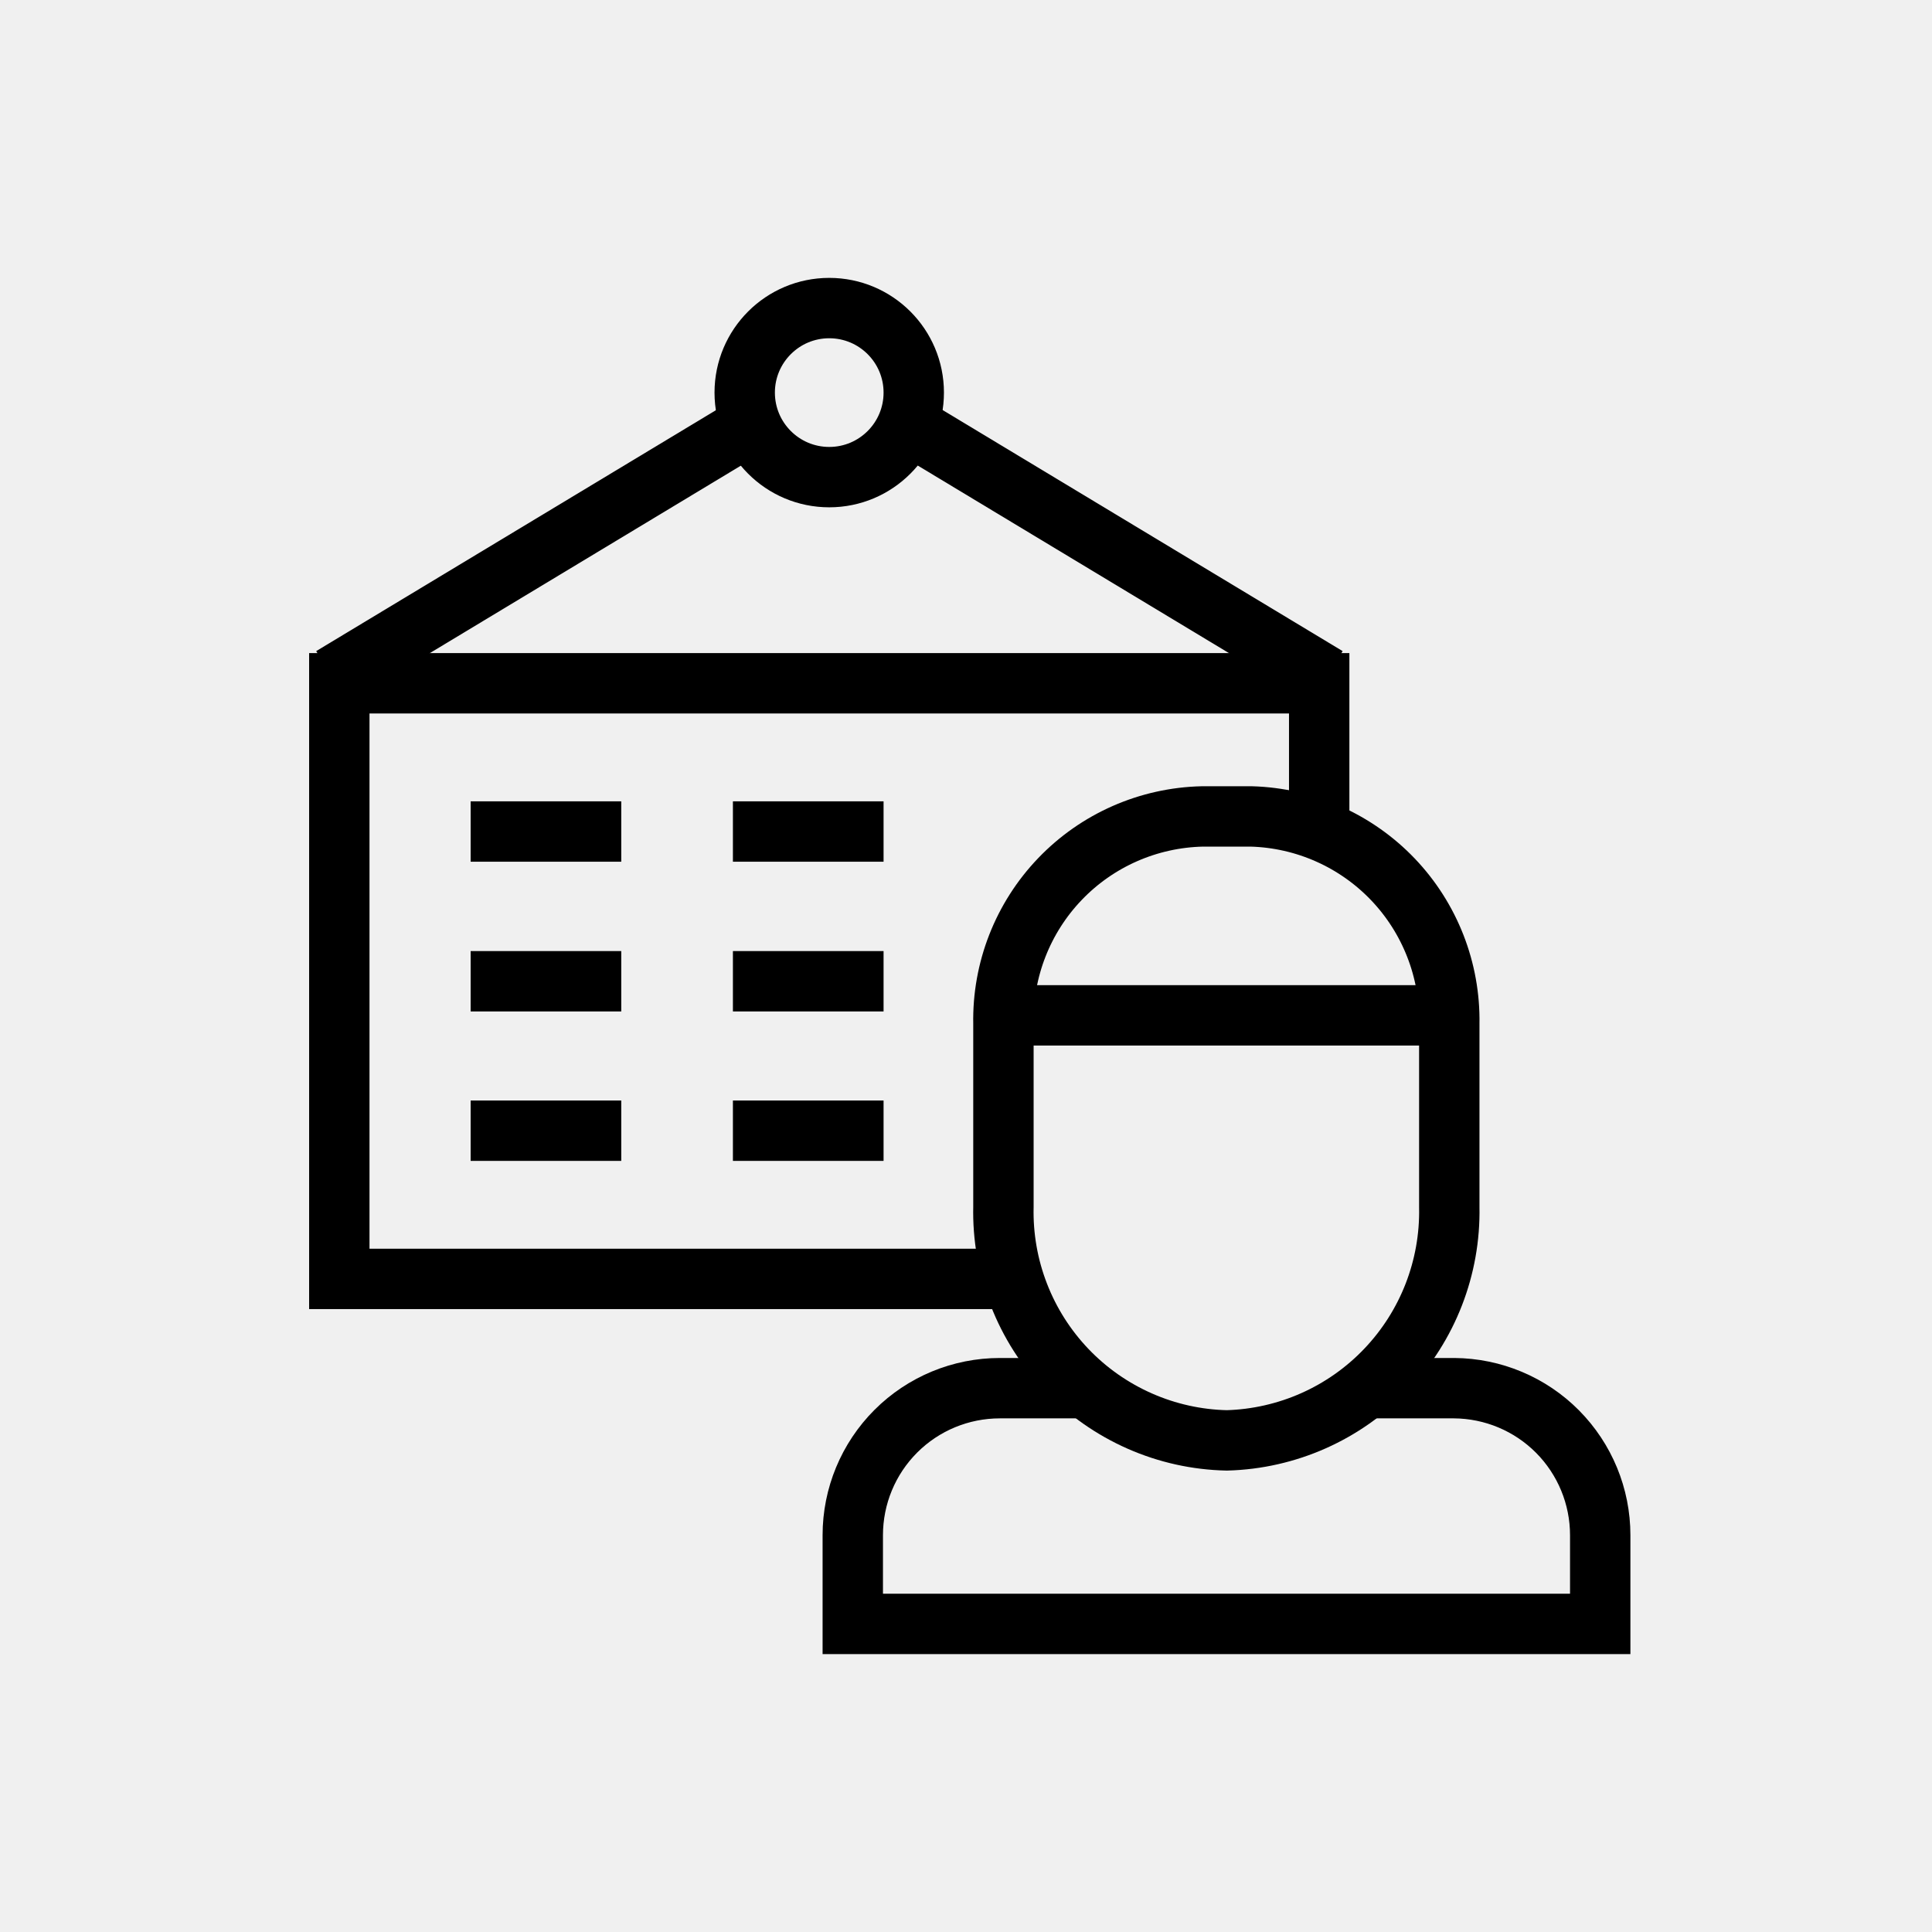
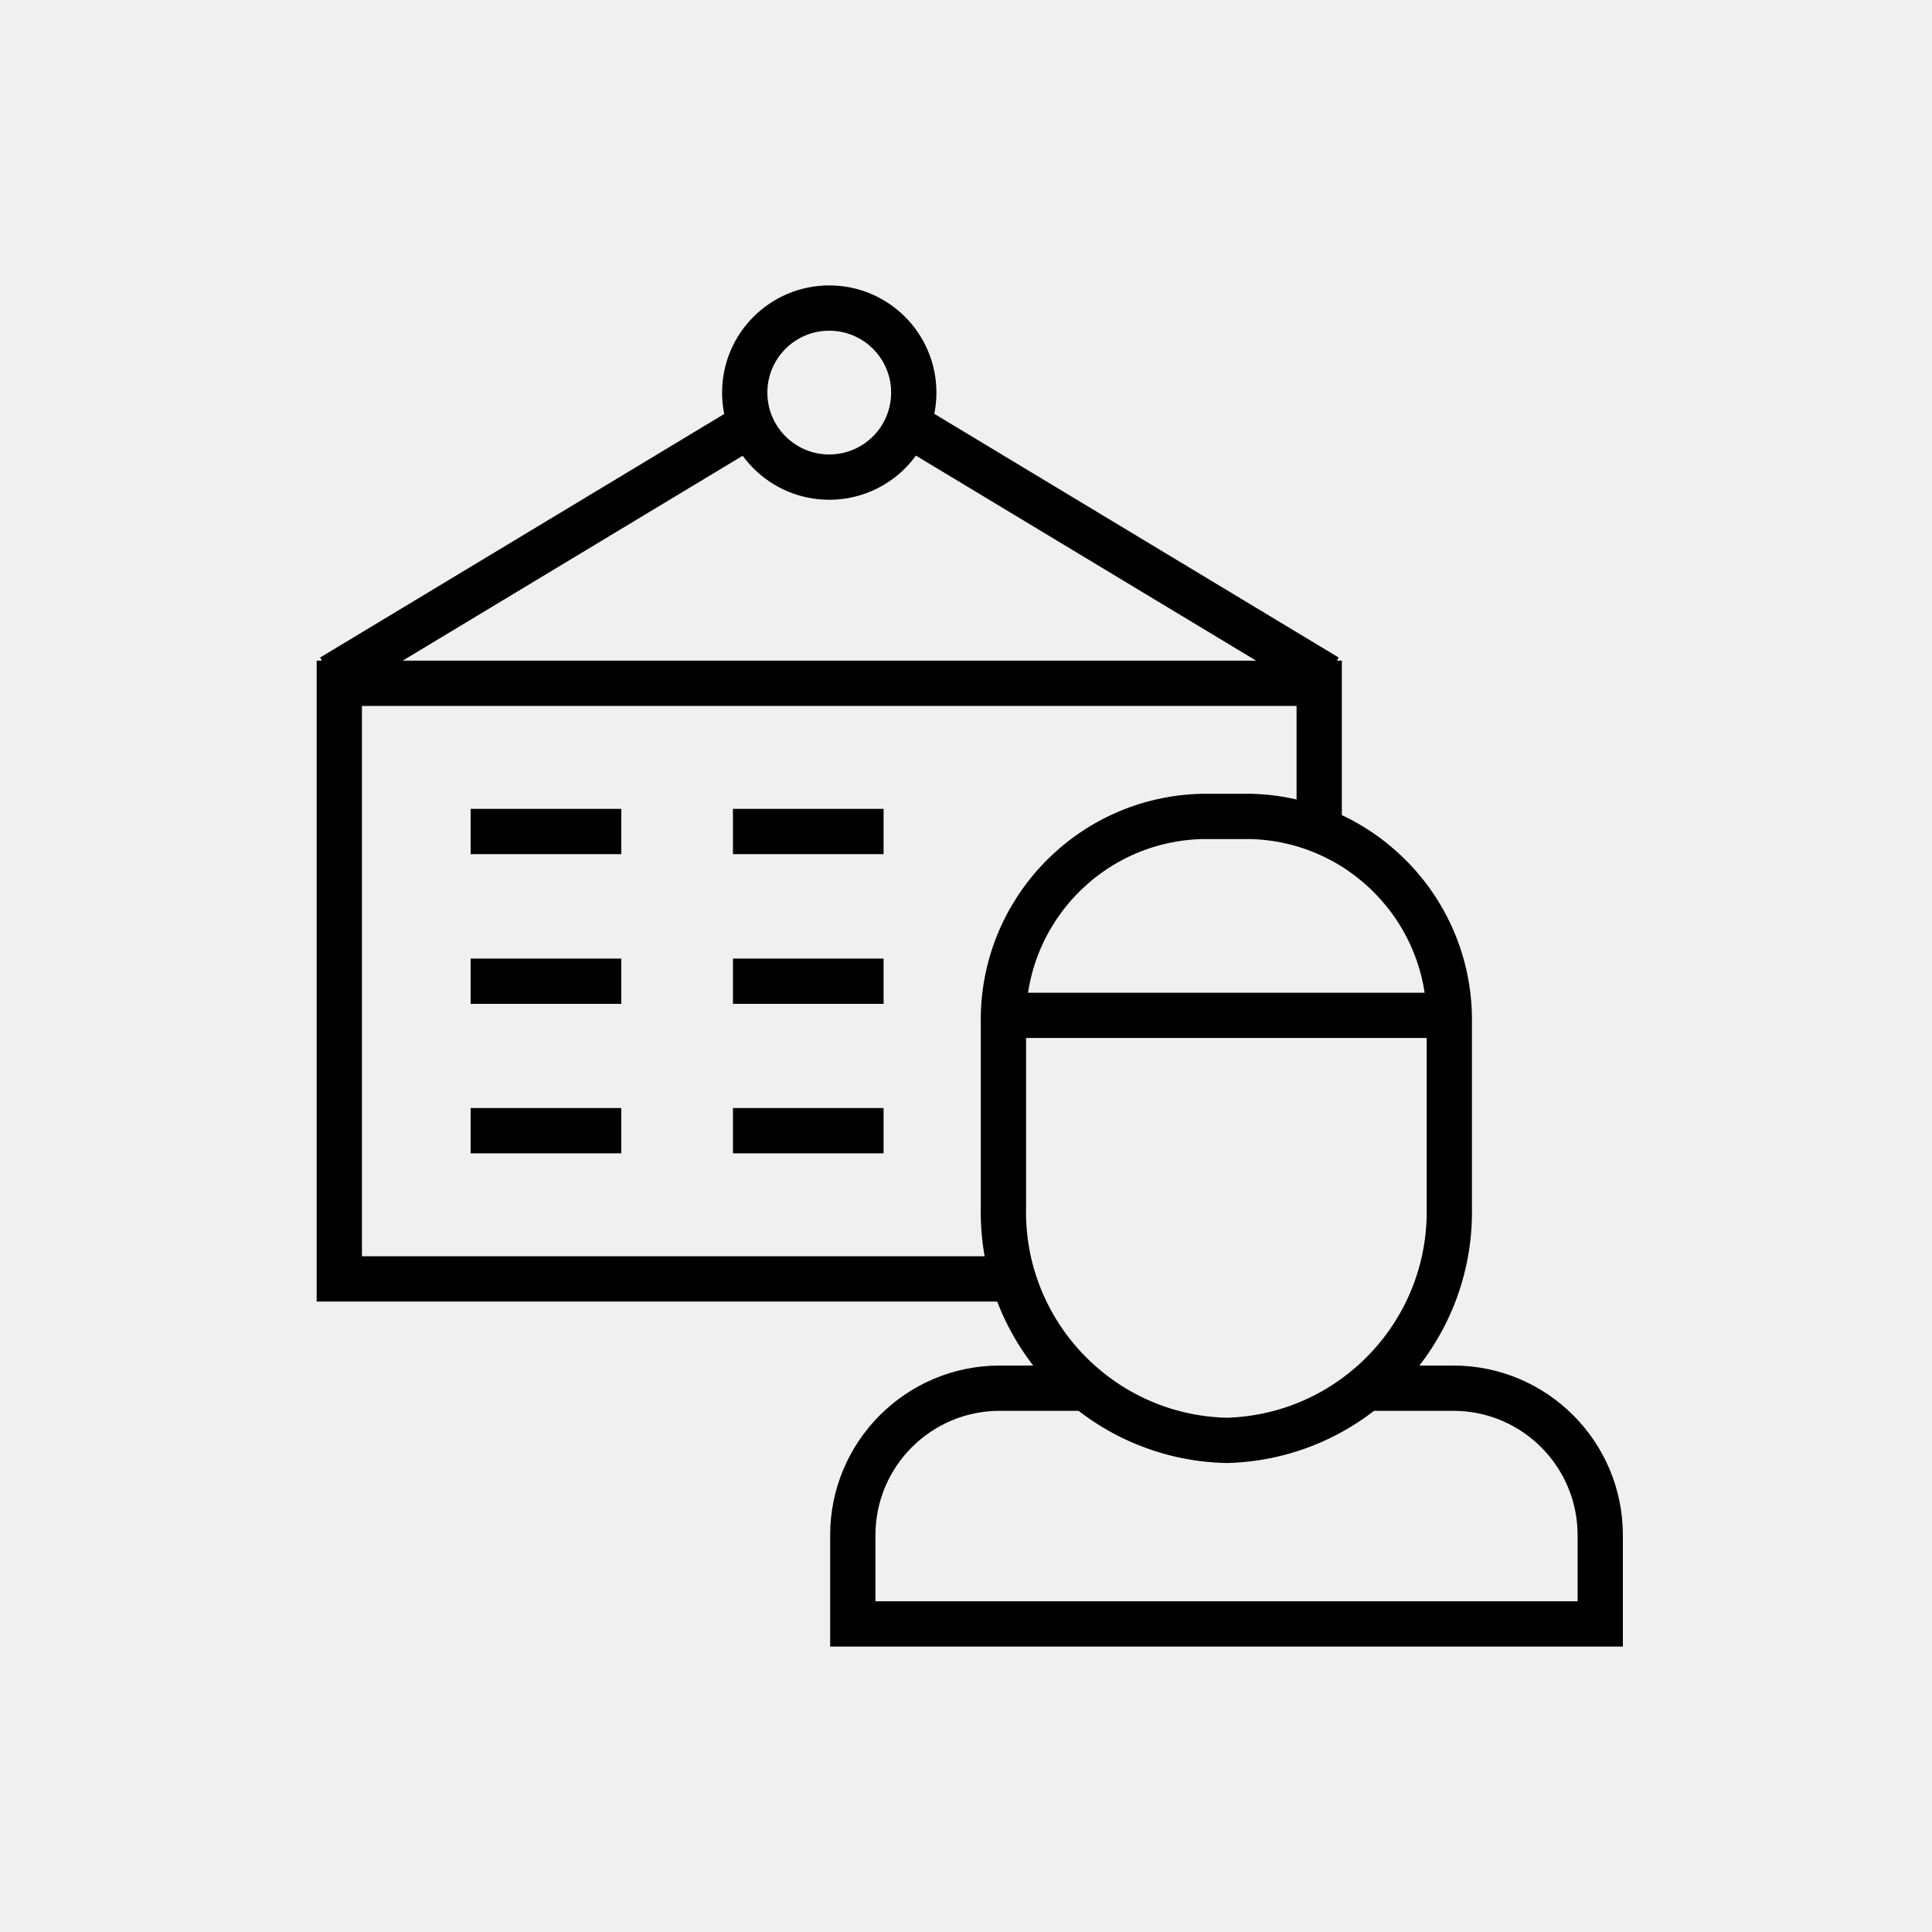
- <svg xmlns="http://www.w3.org/2000/svg" width="48" height="48" viewBox="0 0 48 48" fill="none">
-   <g clip-path="url(#clip0_234_8928)">
-     <path d="M25.2 31.774H8.43V16.976H32.775V20.591" stroke="currentColor" stroke-width="1.5" stroke-miterlimit="10" />
-     <path d="M33.989 34.489H36.127C37.092 34.495 38.015 34.882 38.695 35.566C39.375 36.251 39.757 37.176 39.757 38.141V40.346H21.187V38.141C21.187 37.172 21.572 36.243 22.257 35.558C22.942 34.873 23.871 34.489 24.84 34.489H27.007" stroke="currentColor" stroke-width="1.5" stroke-miterlimit="10" />
-     <path d="M31.087 20.284H29.872C28.534 20.314 27.262 20.872 26.336 21.838C25.409 22.804 24.904 24.098 24.93 25.436V29.981C24.913 30.727 25.043 31.469 25.313 32.164C25.582 32.859 25.987 33.495 26.502 34.034C27.017 34.573 27.634 35.005 28.317 35.306C28.999 35.607 29.734 35.77 30.48 35.786V35.786C31.98 35.745 33.403 35.113 34.438 34.026C35.473 32.941 36.037 31.489 36.007 29.989V25.436C36.031 24.103 35.528 22.813 34.607 21.848C33.686 20.884 32.421 20.321 31.087 20.284V20.284Z" stroke="currentColor" stroke-width="1.5" stroke-miterlimit="10" />
-     <path d="M22.342 10.414L32.97 16.819" stroke="currentColor" stroke-width="1.5" stroke-miterlimit="10" />
-     <path d="M8.243 16.819L18.87 10.414" stroke="currentColor" stroke-width="1.5" stroke-miterlimit="10" />
-     <path d="M20.602 11.854C21.762 11.854 22.702 10.914 22.702 9.754C22.702 8.594 21.762 7.654 20.602 7.654C19.443 7.654 18.502 8.594 18.502 9.754C18.502 10.914 19.443 11.854 20.602 11.854Z" stroke="currentColor" stroke-width="1.5" stroke-miterlimit="10" />
-     <path d="M15.435 20.659H11.693" stroke="currentColor" stroke-width="1.5" stroke-miterlimit="10" />
-     <path d="M21.952 20.659H18.209" stroke="currentColor" stroke-width="1.5" stroke-miterlimit="10" />
-     <path d="M15.435 24.379H11.693" stroke="currentColor" stroke-width="1.5" stroke-miterlimit="10" />
-     <path d="M21.952 24.379H18.209" stroke="currentColor" stroke-width="1.5" stroke-miterlimit="10" />
-     <path d="M15.435 28.092H11.693" stroke="currentColor" stroke-width="1.5" stroke-miterlimit="10" />
-     <path d="M21.952 28.092H18.209" stroke="currentColor" stroke-width="1.5" stroke-miterlimit="10" />
-     <path d="M24.93 25.226H36.038" stroke="currentColor" stroke-width="1.5" stroke-miterlimit="10" />
+ <svg xmlns="http://www.w3.org/2000/svg" width="64" height="64" fill="none" viewBox="0 0 64 64">
+   <g clip-path="url(#a)">
+     <path stroke="currentColor" stroke-miterlimit="10" stroke-width="1.5" d="M33.6 42.365H11.24v-19.73H43.7v4.82m1.62 18.53h2.85a4.87 4.87 0 0 1 4.84 4.87v2.94H28.25v-2.94a4.87 4.87 0 0 1 4.87-4.87h2.89" />
+     <path stroke="currentColor" stroke-miterlimit="10" stroke-width="1.5" d="M41.45 27.045h-1.62a6.74 6.74 0 0 0-6.59 6.87v6.06a7.572 7.572 0 0 0 7.4 7.74 7.58 7.58 0 0 0 7.37-7.73v-6.07a6.75 6.75 0 0 0-6.56-6.87Zm-11.66-13.16 14.17 8.54m-32.97 0 14.17-8.54m2.31 1.92a2.8 2.8 0 1 0 0-5.6 2.8 2.8 0 0 0 0 5.6Zm-6.89 11.74h-4.99m13.68 0h-4.99m-3.7 4.96h-4.99m13.68 0h-4.99m-3.7 4.95h-4.99m13.68 0h-4.99m8.96-3.82h14.81" />
  </g>
  <defs>
-     <clipPath id="clip0_234_8928">
-       <rect width="48" height="48" fill="white" />
+     <clipPath id="a">
+       <path fill="#fff" d="M0 0h64v64H0z" />
    </clipPath>
  </defs>
</svg>
